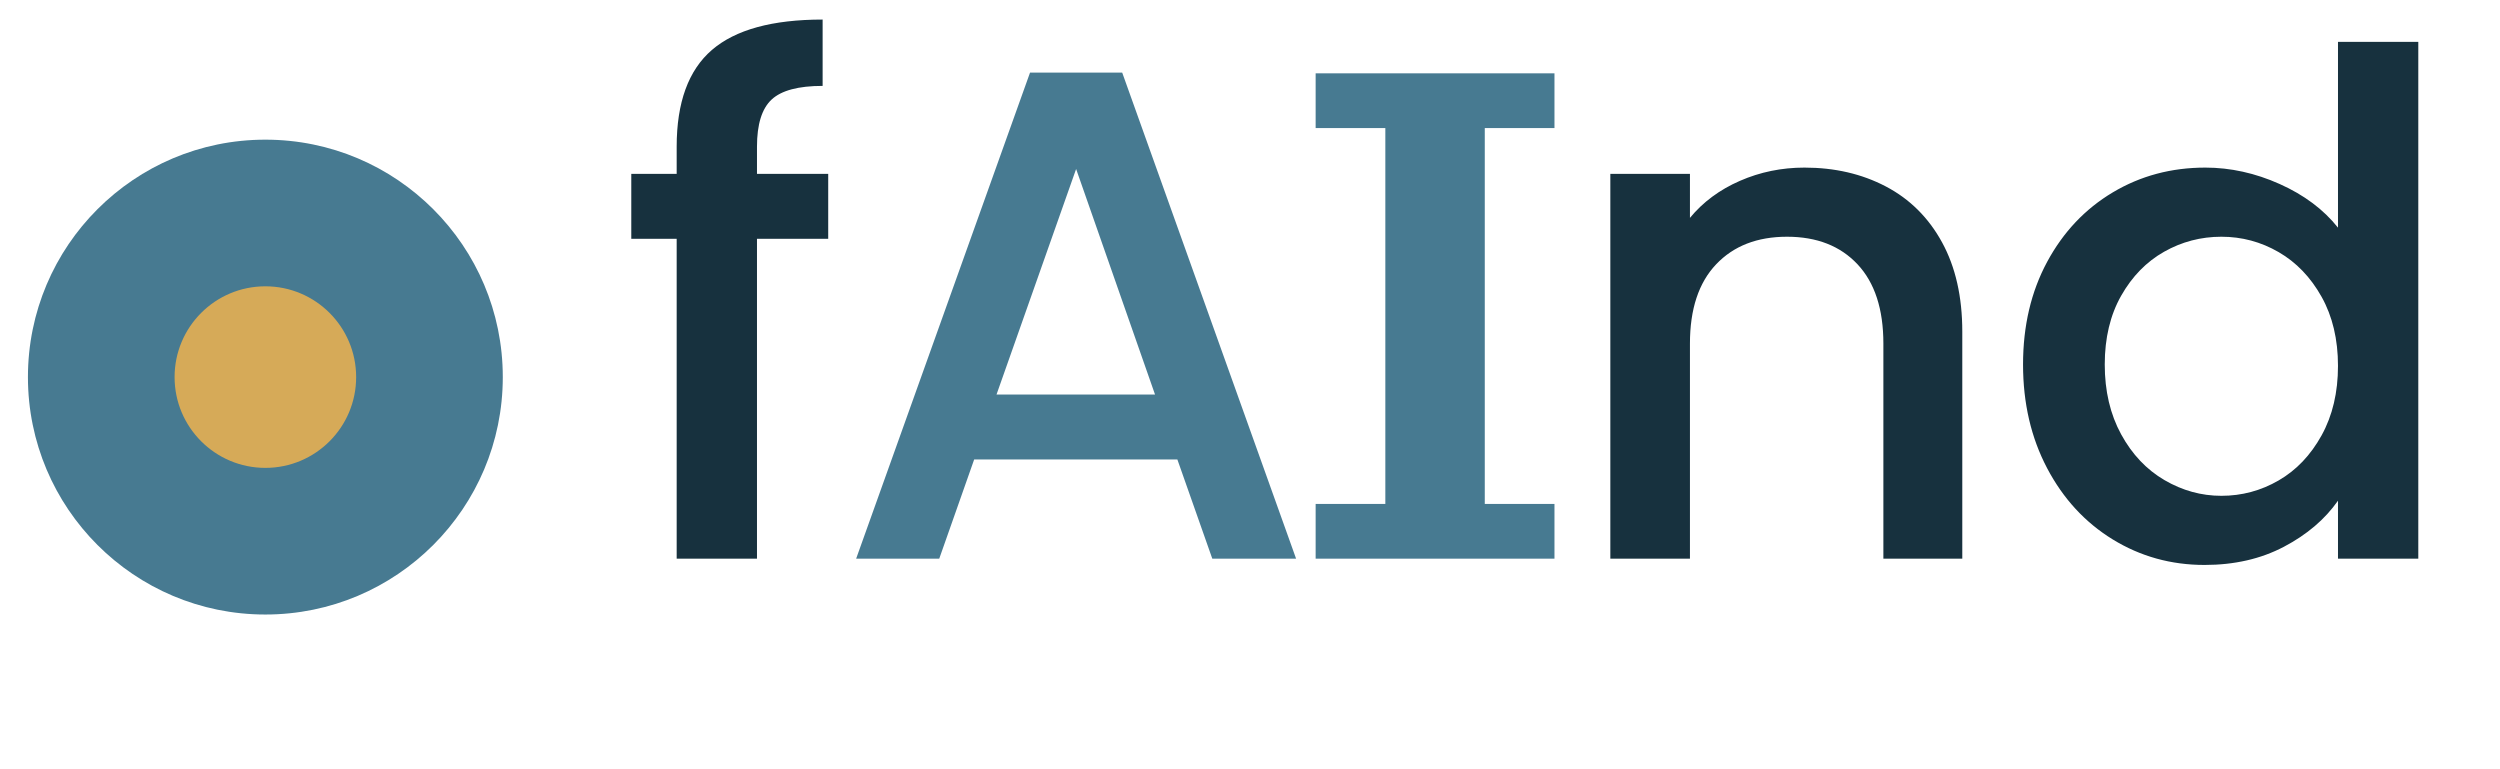
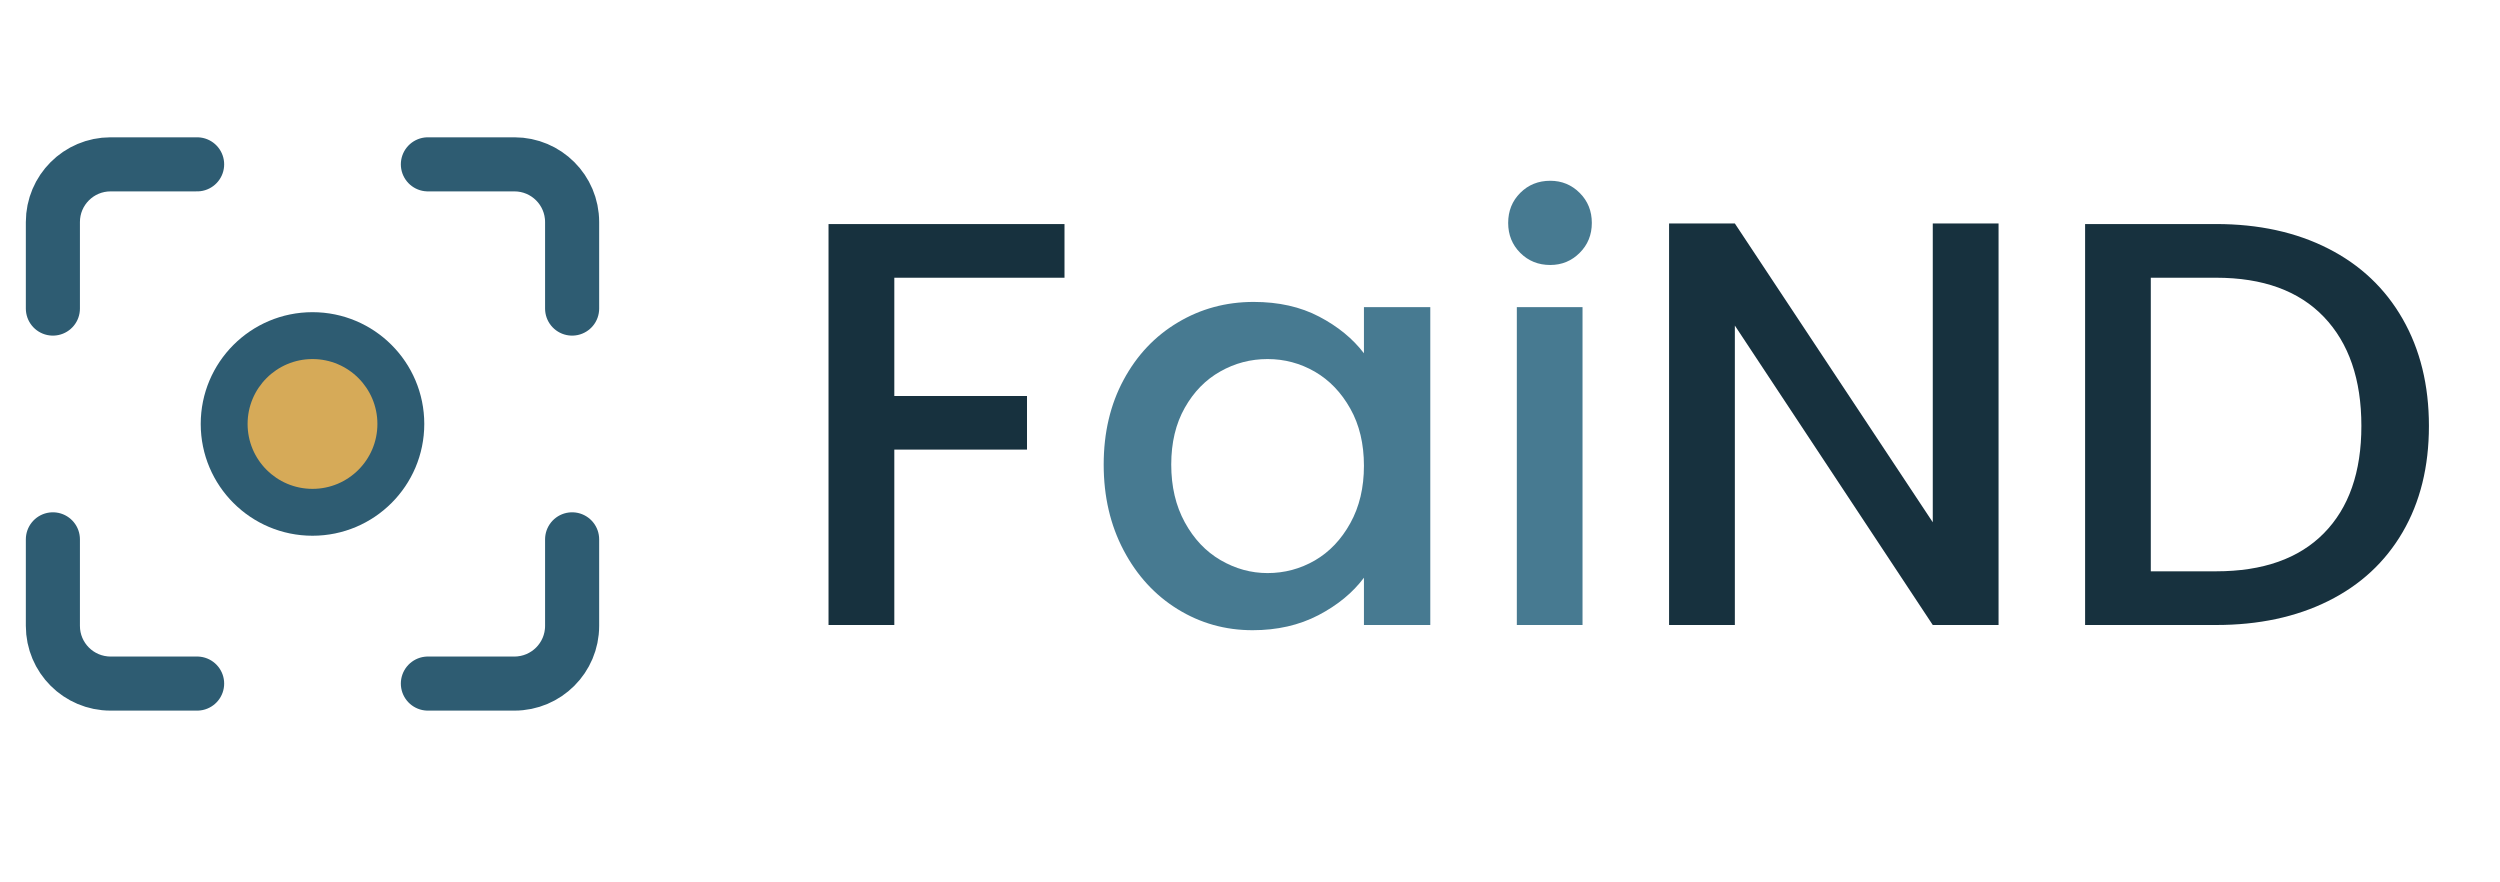
- <svg xmlns="http://www.w3.org/2000/svg" viewBox="0 0 358 110" width="358" height="110" role="img" aria-labelledby="t">
-   <circle cx="38" cy="54" r="34" fill="#477A91" />
-   <circle cx="38" cy="54" r="13" fill="#D6AA58" />
-   <path fill="#17313E" d="M118.6 34.2H108.4V80.0H96.9V34.2H90.4V24.9H96.9V21.0Q96.9 11.5 101.95 7.15Q107.0 2.8 117.8 2.8V12.3Q112.6 12.3 110.5 14.25Q108.4 16.2 108.4 21.0V24.9H118.6Z M281.0 47.5V80.0H269.7V49.2Q269.7 41.8 266.0 37.85Q262.3 33.9 255.9 33.9Q249.5 33.9 245.75 37.85Q242.0 41.8 242.0 49.2V80.0H230.6V24.9H242.0V31.2Q244.8 27.8 249.15 25.9Q253.5 24.0 258.4 24.0Q264.9 24.0 270.05 26.7Q275.2 29.4 278.1 34.7Q281.0 40.0 281.0 47.5Z M315.8 24.0Q321.2 24.0 326.45 26.35Q331.7 28.7 334.8 32.6V6.0H346.3V80.0H334.8V71.7Q332.0 75.7 327.05 78.3Q322.1 80.9 315.7 80.9Q308.5 80.9 302.55 77.25Q296.6 73.6 293.15 67.05Q289.7 60.5 289.7 52.2Q289.7 43.9 293.15 37.5Q296.6 31.1 302.55 27.55Q308.5 24.0 315.8 24.0ZM318.1 33.9Q313.7 33.9 309.9 36.05Q306.1 38.2 303.75 42.35Q301.4 46.5 301.4 52.2Q301.4 57.9 303.75 62.2Q306.1 66.5 309.95 68.75Q313.8 71.0 318.1 71.0Q322.5 71.0 326.3 68.8Q330.1 66.6 332.45 62.35Q334.8 58.1 334.8 52.4Q334.8 46.7 332.45 42.5Q330.1 38.3 326.3 36.1Q322.5 33.9 318.1 33.9Z" />
-   <path fill="#477A91" d="M168.6 65.8H139.5L134.5 80.0H122.6L147.5 10.4H160.7L185.6 80.0H173.6ZM165.4 56.5 154.1 24.2 142.7 56.5Z M188.40 80.00H222.60V72.16H212.62V18.34H222.60V10.50H188.40V18.34H198.38V72.16H188.40Z" />
+ <svg xmlns="http://www.w3.org/2000/svg" viewBox="0 0 312 110" width="312" height="110" role="img" aria-labelledby="t">
+   <g transform="translate(-6 7.91) scale(0.9)">
+     <path d="M14 34V22a8 8 0 0 1 8-8h12M66 14h12a8 8 0 0 1 8 8v12M86 66v12a8 8 0 0 1-8 8H66M34 86H22a8 8 0 0 1-8-8V66" fill="none" stroke="#2E5C72" stroke-width="7.5" stroke-linecap="round" stroke-linejoin="round" />
+     <circle cx="50" cy="50" r="15.5" fill="#2E5C72" />
+     <circle cx="50" cy="50" r="9.0" fill="#D6AA58" />
+   </g>
+   <path fill="#17313E" d="M132.85 27.96V34.66H111.61V49.42H128.17V56.11H111.61V78H103.4V27.96Z M249.42 78H241.21L216.51 40.63V78H208.3V27.89H216.51L241.21 65.18V27.89H249.42Z M303.13 53.16Q303.13 60.79 299.85 66.41Q296.58 72.02 290.56 75.01Q284.55 78 276.56 78H260.22V27.96H276.56Q284.55 27.96 290.56 31.02Q296.58 34.08 299.85 39.8Q303.13 45.53 303.13 53.16ZM294.7 53.16Q294.7 44.45 290.02 39.55Q285.34 34.66 276.56 34.66H268.42V71.3H276.56Q285.34 71.3 290.02 66.55Q294.7 61.8 294.7 53.16Z" />
+   <path fill="#477A91" d="M156.46 37.68Q161.14 37.68 164.64 39.52Q168.13 41.35 170.22 44.09V38.33H178.5V78H170.22V72.1Q168.13 74.9 164.53 76.78Q160.93 78.65 156.32 78.65Q151.21 78.65 146.96 76.02Q142.71 73.39 140.23 68.68Q137.74 63.96 137.74 57.98Q137.74 52.01 140.23 47.4Q142.71 42.79 147 40.24Q151.28 37.68 156.46 37.68ZM158.19 44.81Q155.02 44.81 152.29 46.36Q149.55 47.9 147.86 50.89Q146.17 53.88 146.17 57.98Q146.17 62.09 147.86 65.18Q149.55 68.28 152.32 69.9Q155.1 71.52 158.19 71.52Q161.36 71.52 164.1 69.94Q166.83 68.35 168.52 65.29Q170.22 62.23 170.22 58.13Q170.22 54.02 168.52 51Q166.83 47.98 164.1 46.39Q161.36 44.81 158.19 44.81Z M188.22 27.82Q188.22 25.58 189.73 24.07Q191.24 22.56 193.47 22.56Q195.63 22.56 197.14 24.07Q198.66 25.58 198.66 27.82Q198.66 30.05 197.14 31.56Q195.63 33.07 193.47 33.07Q191.24 33.07 189.73 31.56Q188.22 30.05 188.22 27.82ZM197.5 38.33V78H189.3V38.33Z" />
</svg>
